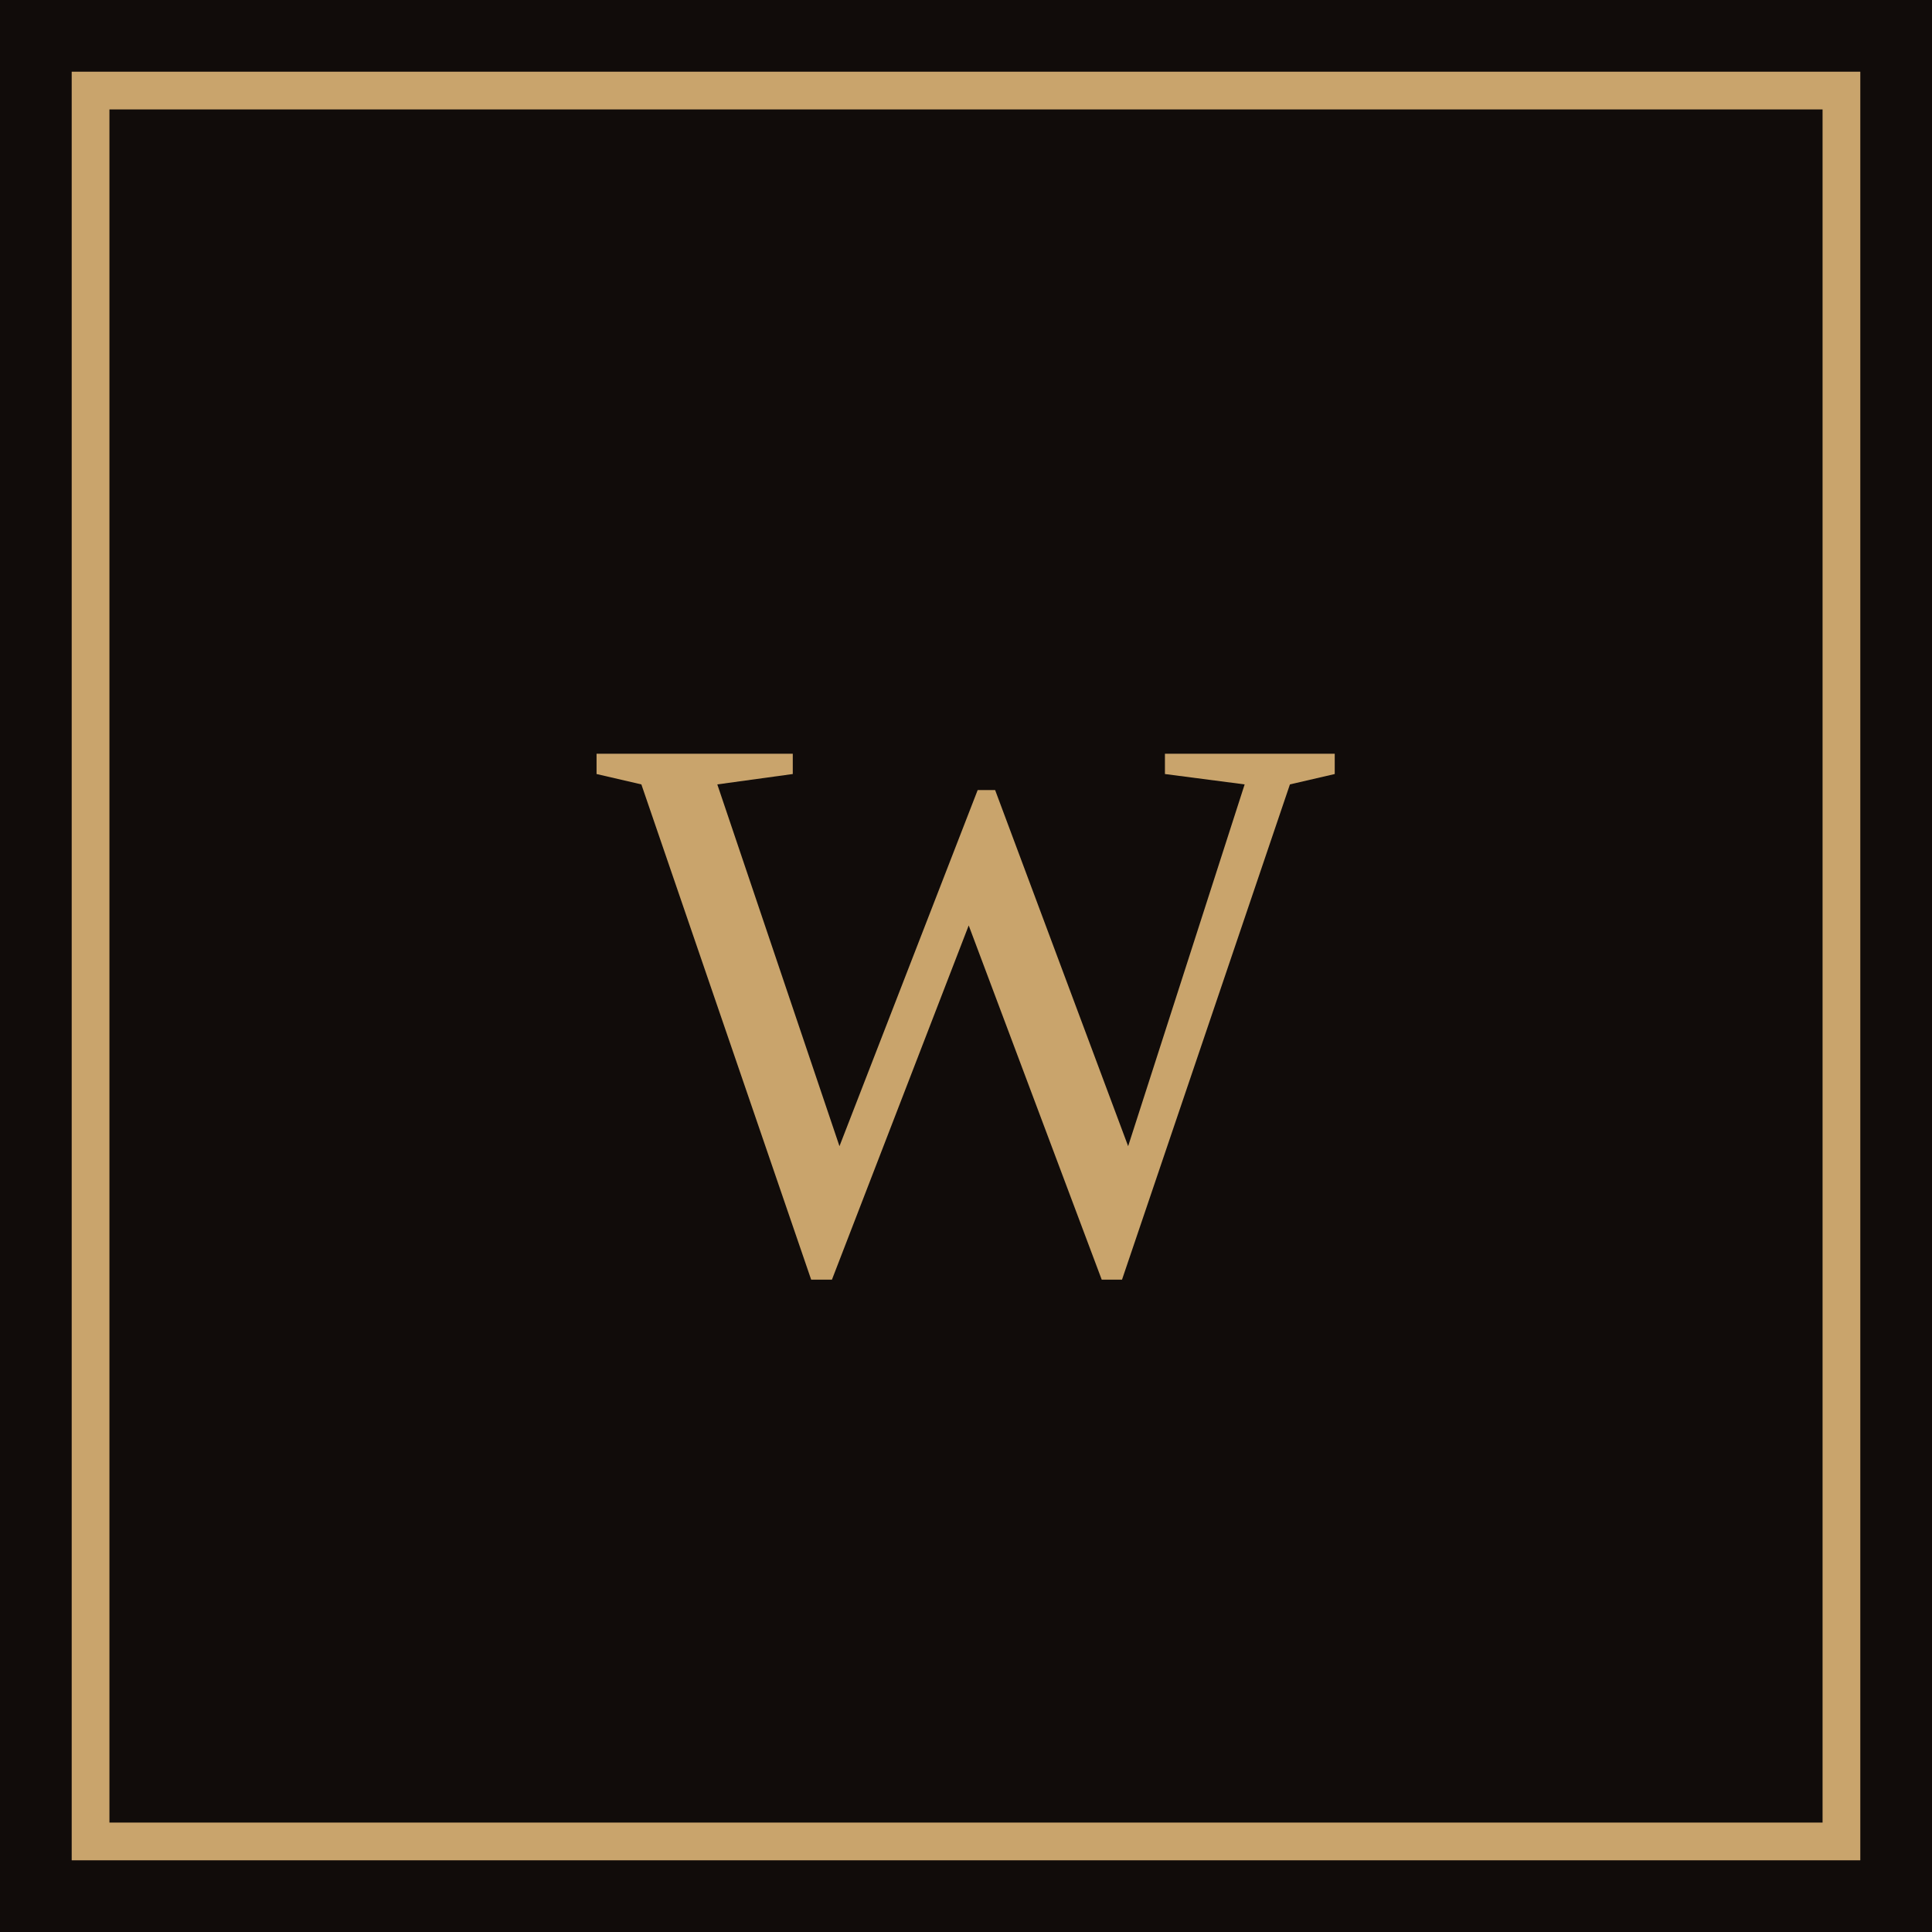
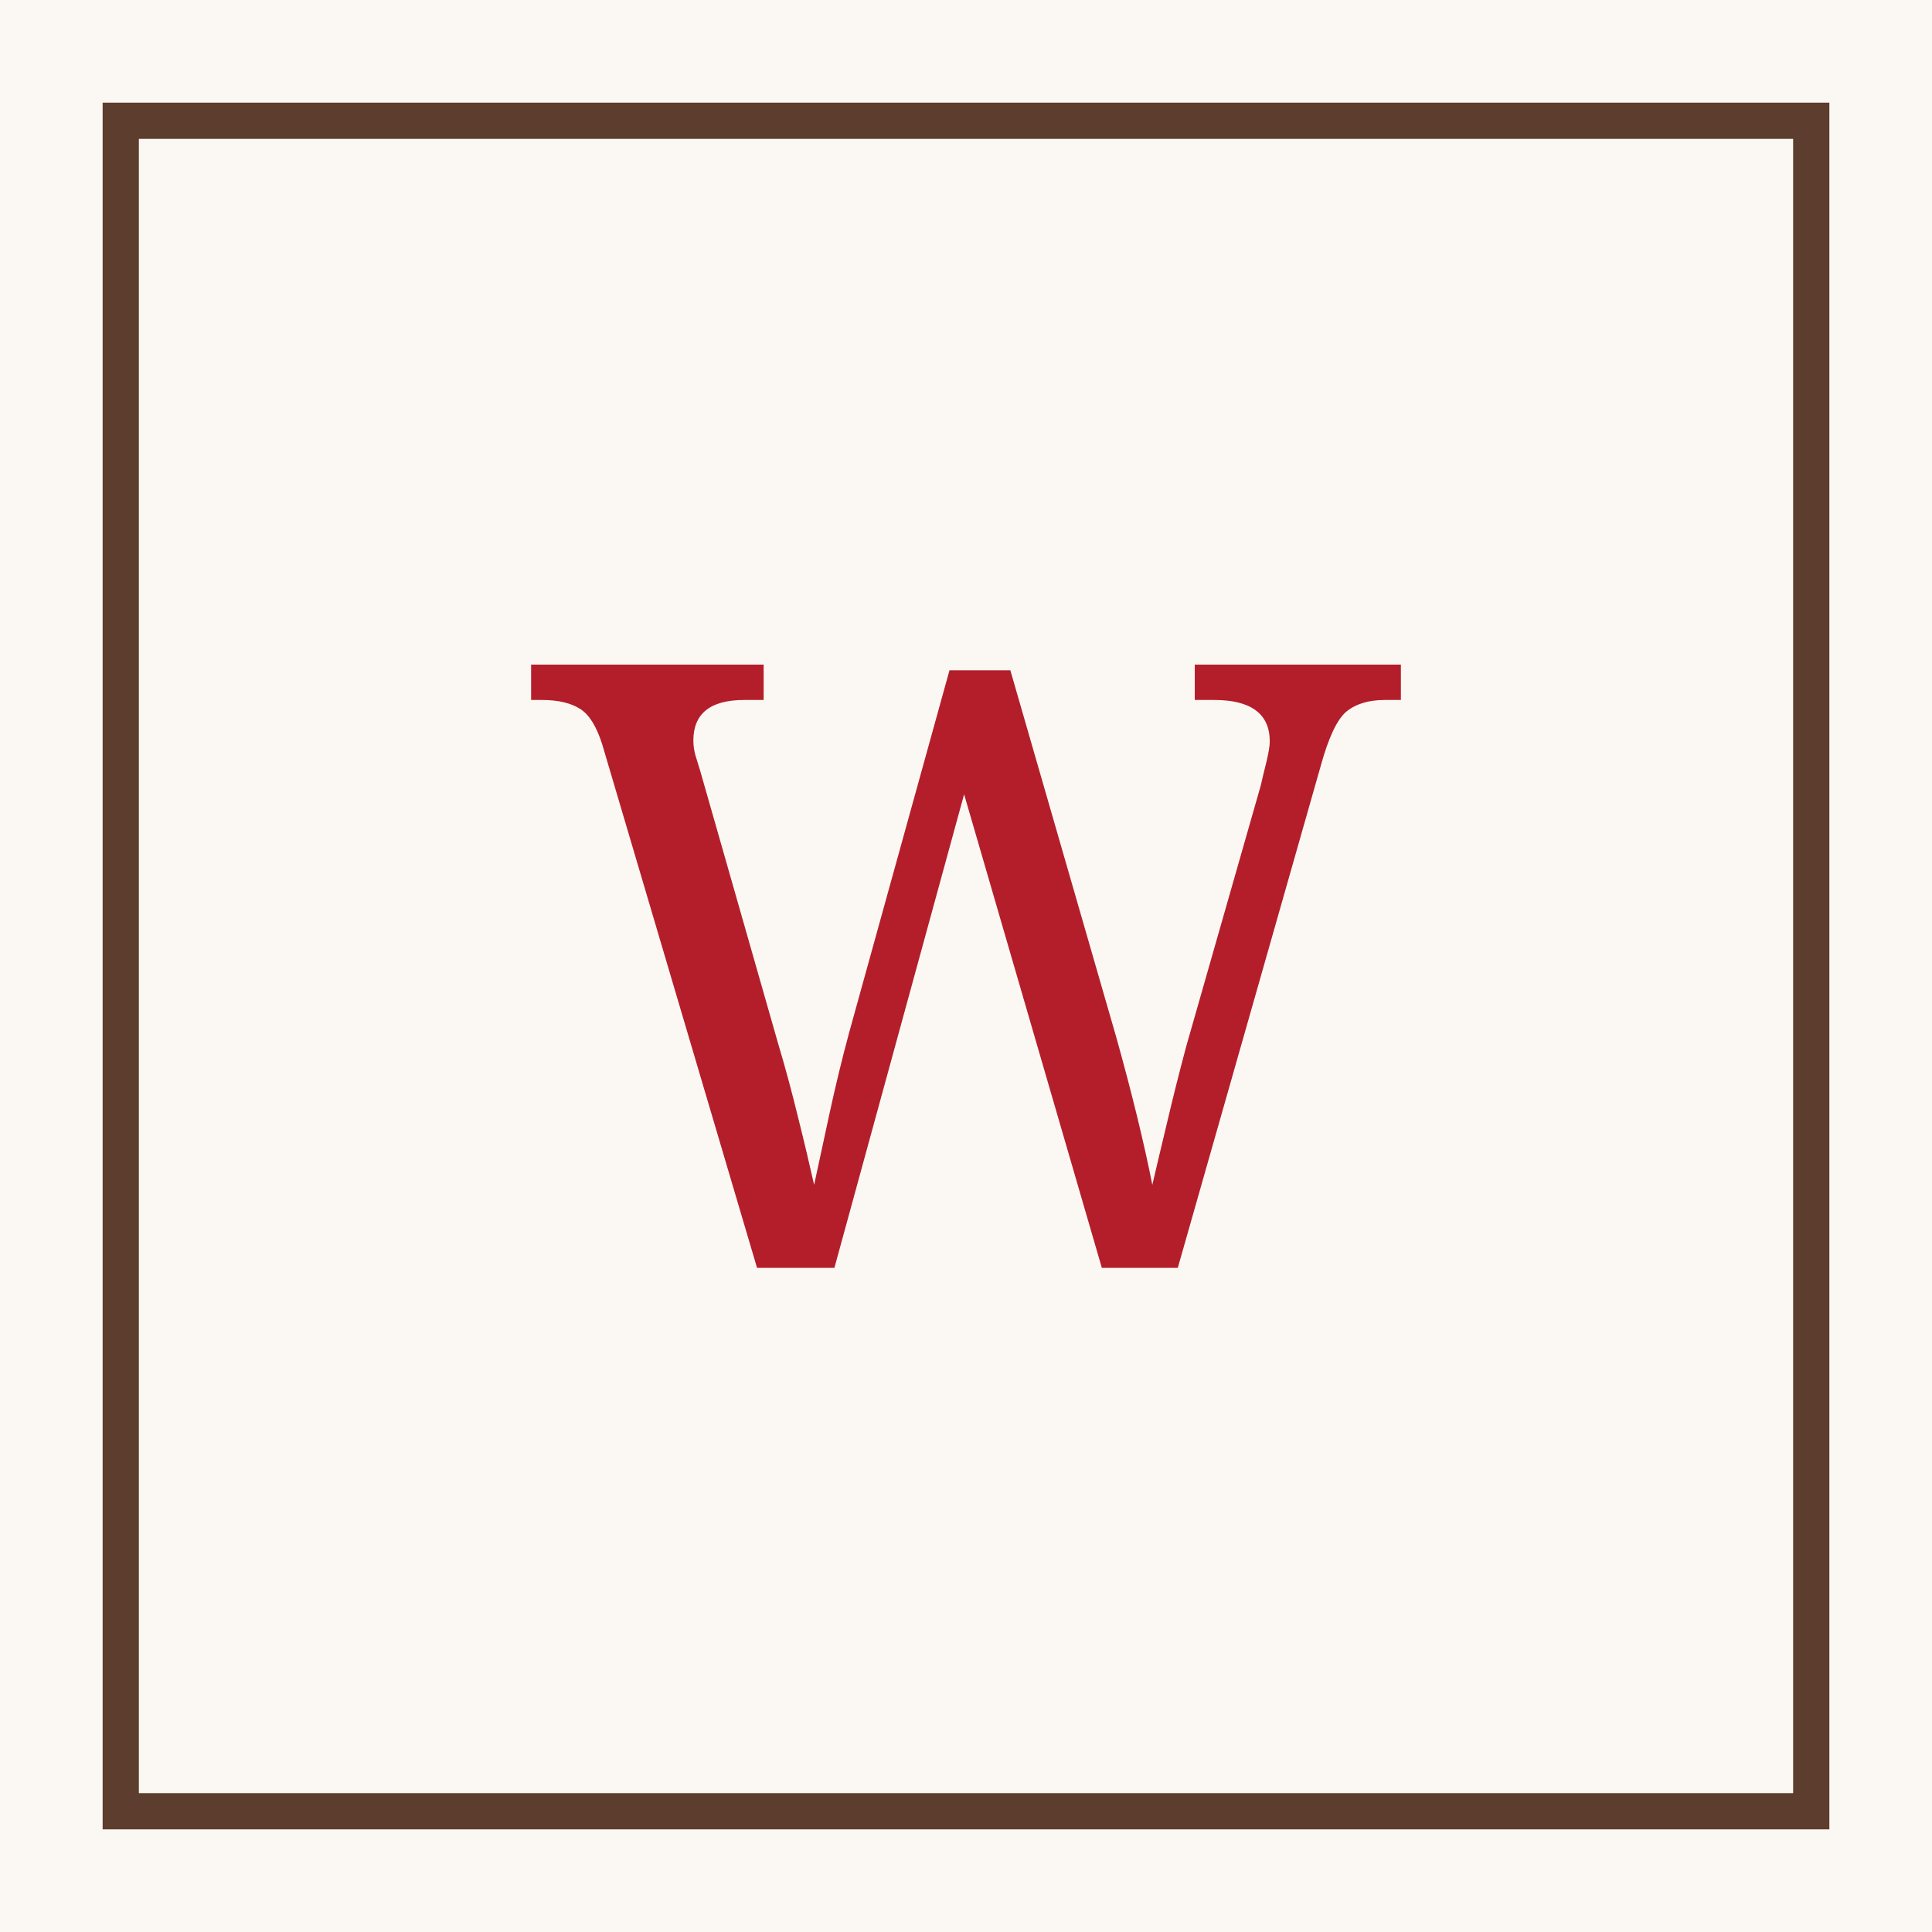
<svg xmlns="http://www.w3.org/2000/svg" viewBox="0 0 64 64" role="img" aria-label="Wildly Wealthy Woman LIVE">
-   <rect width="64" height="64" fill="#110c0a" />
-   <rect x="3" y="3" width="58" height="58" fill="none" stroke="#c9a46c" stroke-width="1.25" />
-   <text x="32" y="42" text-anchor="middle" font-family="Georgia, 'Times New Roman', serif" font-size="26" fill="#c9a46c">W</text>
+   <rect width="64" height="64" fill="#fbf8f3" />
+   <rect x="4" y="4" width="56" height="56" fill="none" stroke="#5c3d2e" stroke-width="1.2" />
+   <text x="32" y="42" text-anchor="middle" font-family="Georgia, serif" font-size="28" fill="#b41e2b">W</text>
</svg>
